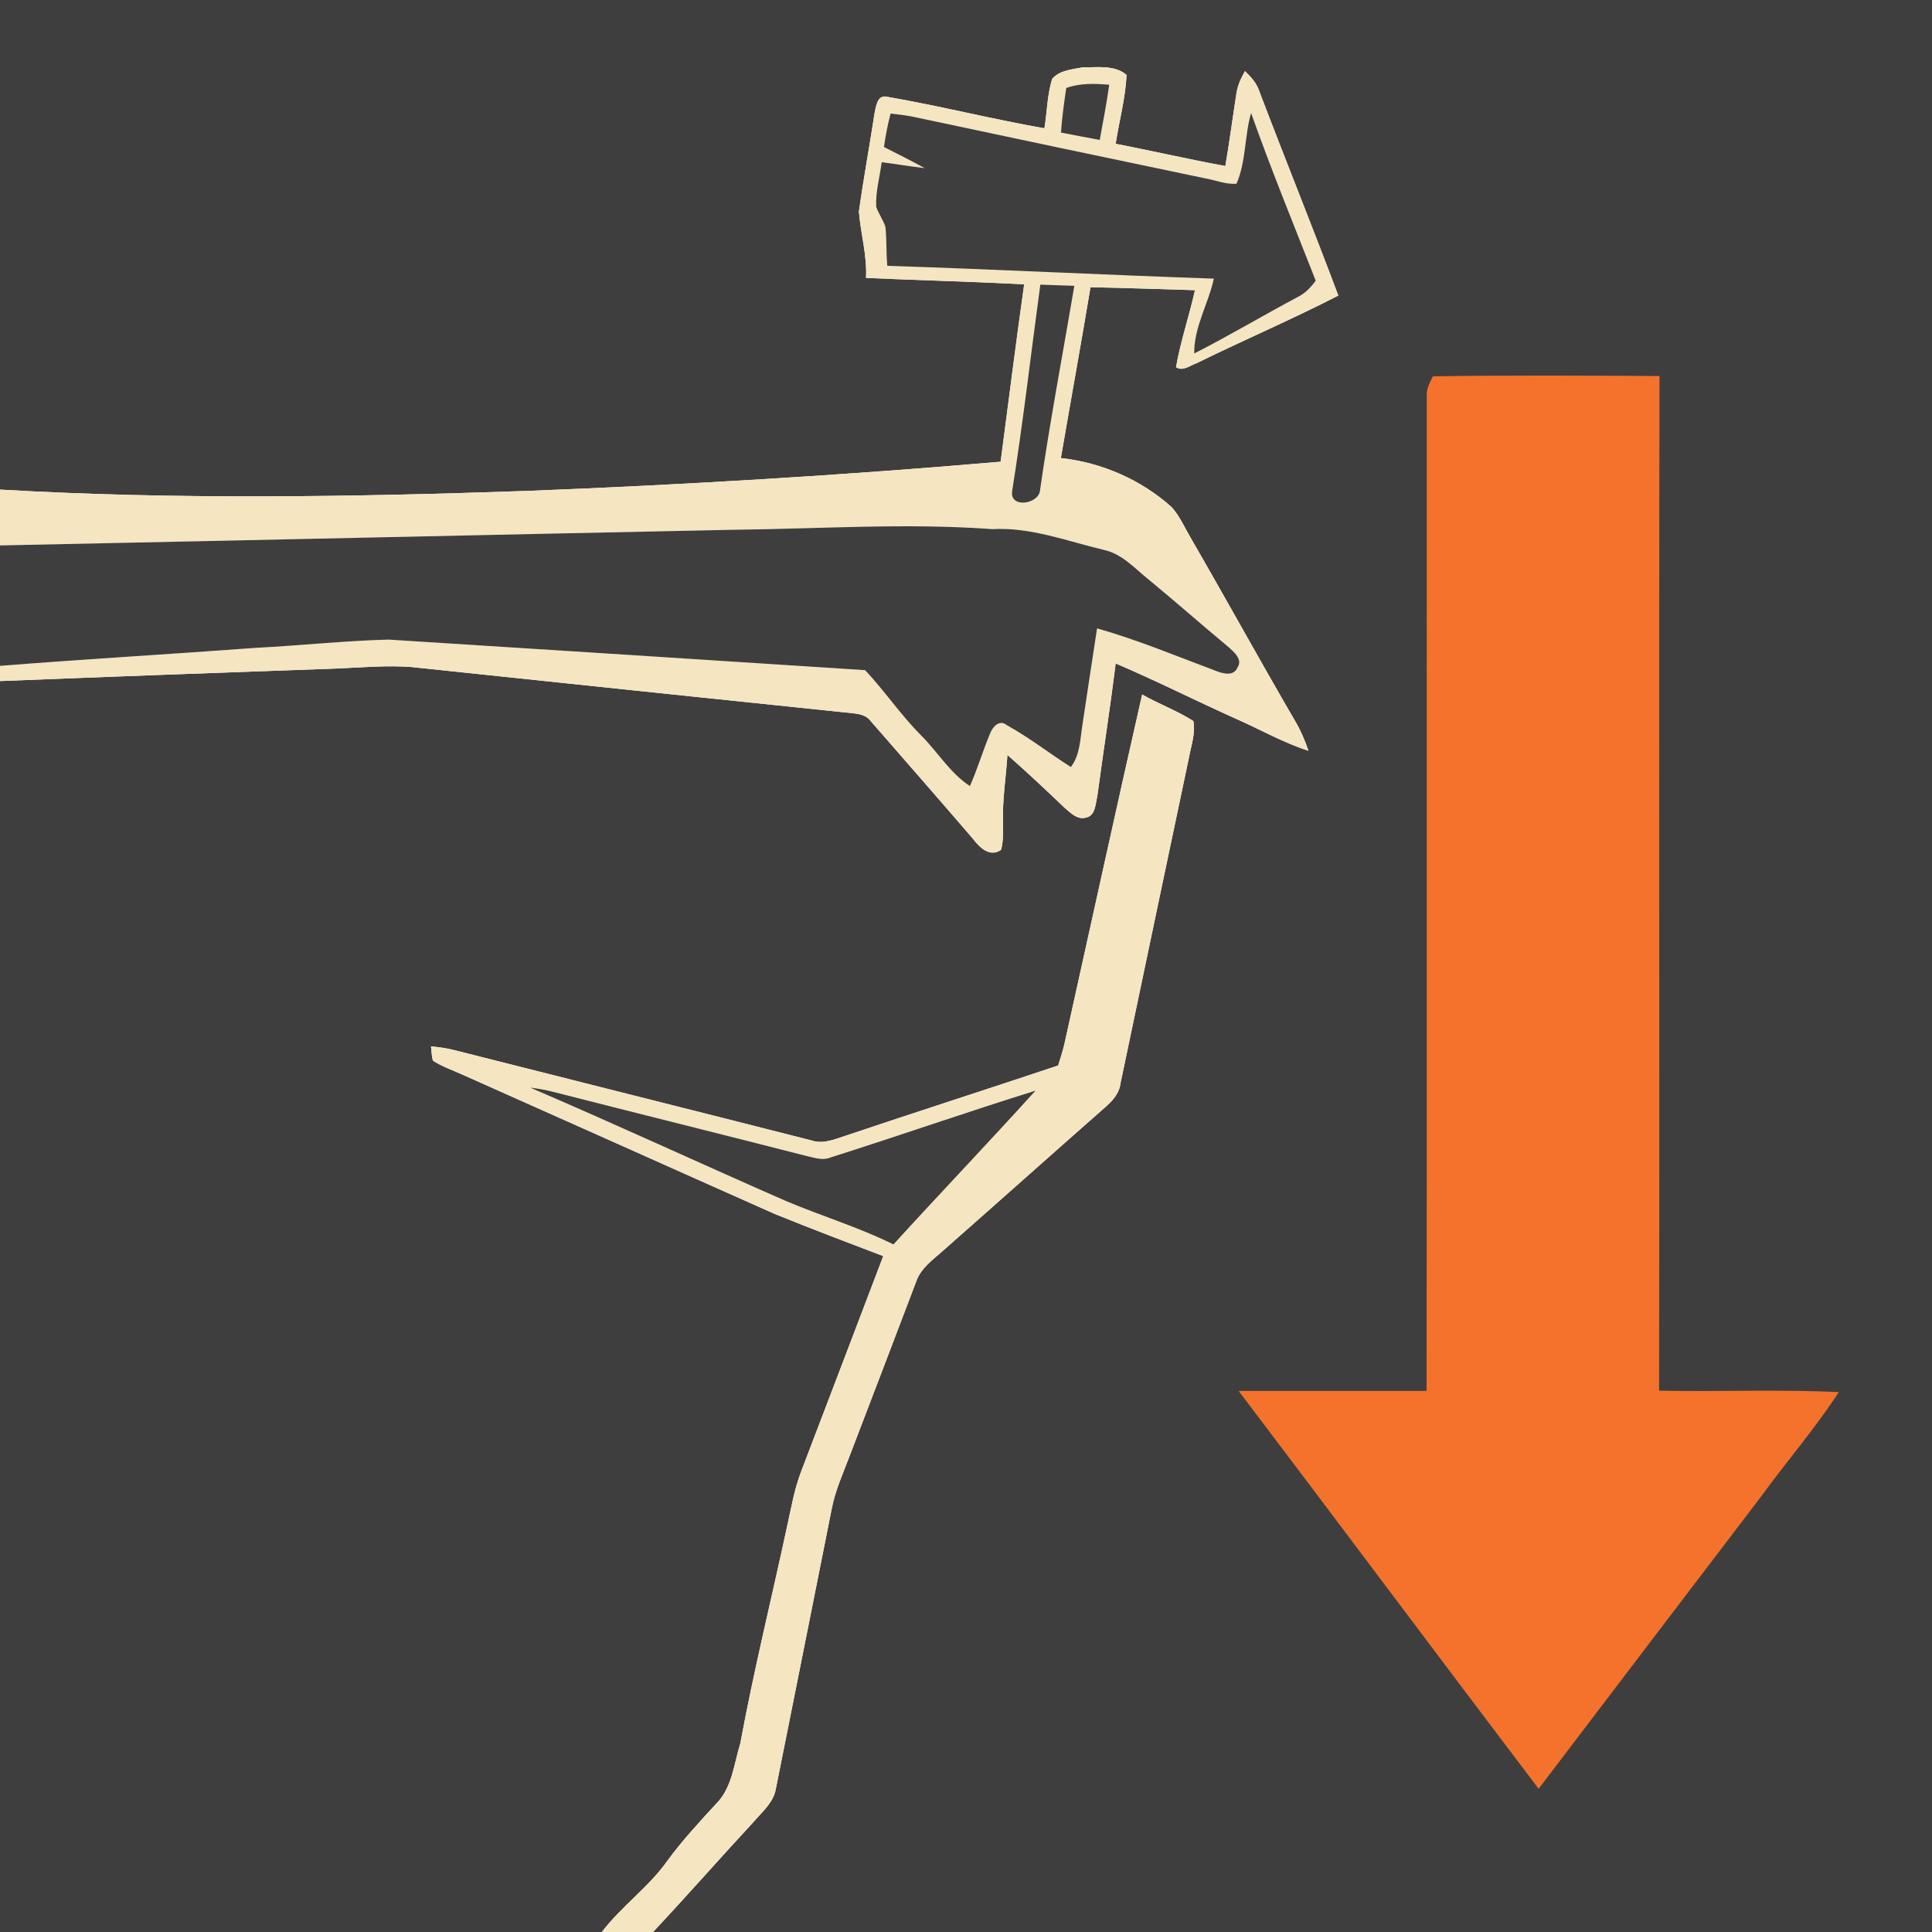
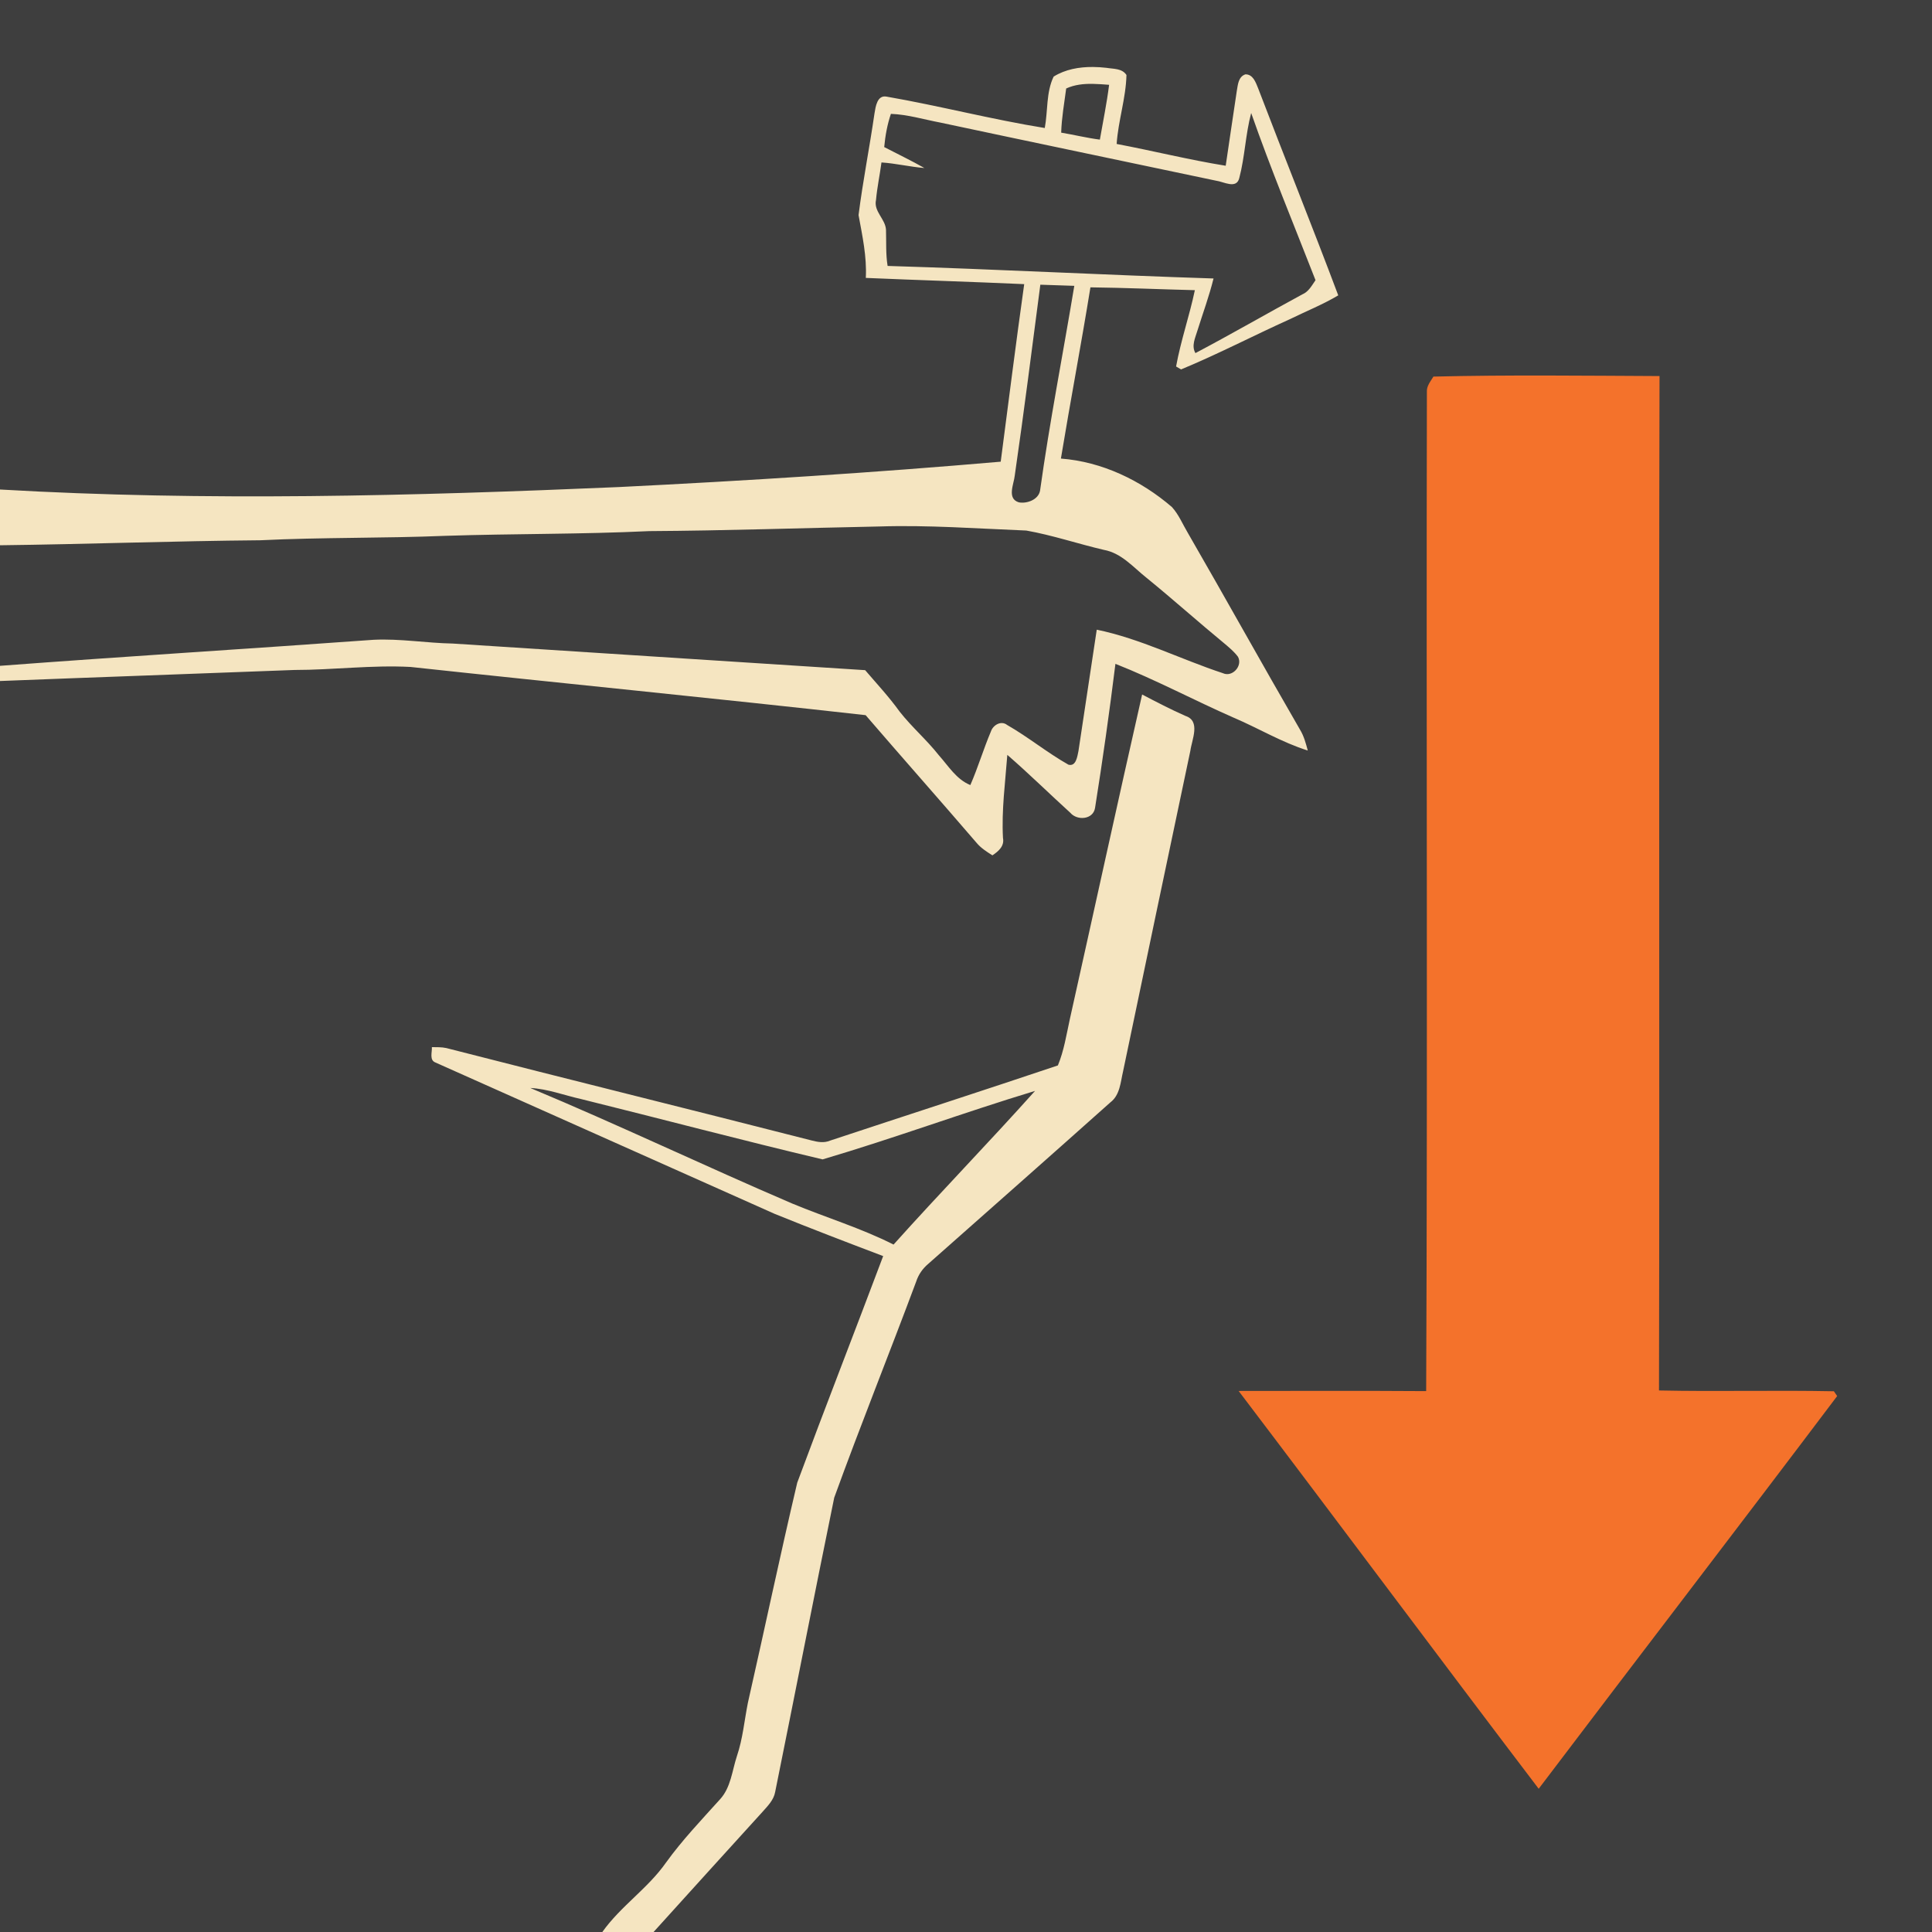
- <svg xmlns="http://www.w3.org/2000/svg" width="512pt" height="512pt" viewBox="0 0 512 512" version="1.1">
-   <path fill="#3e3e3e" opacity="1.00" d=" M 0.00 0.00 L 512.00 0.00 L 512.00 512.00 L 173.06 512.00 C 182.09 502.38 190.79 492.45 199.76 482.76 C 202.03 480.12 205.00 477.66 205.61 474.04 C 210.53 449.32 215.52 424.61 220.41 399.88 C 221.34 395.01 223.42 390.48 225.15 385.87 C 231.04 370.47 236.95 355.07 242.79 339.65 C 244.05 335.96 247.42 333.72 250.18 331.21 C 264.36 318.72 278.46 306.13 292.65 293.64 C 294.69 291.90 296.65 289.82 296.96 287.02 C 303.01 258.29 308.99 229.55 315.07 200.83 C 315.66 197.62 316.86 194.37 316.25 191.08 C 311.95 188.34 307.11 186.58 302.68 184.05 C 295.65 214.98 288.91 245.97 282.02 276.92 C 281.56 278.76 281.00 280.56 280.42 282.37 C 261.67 288.64 242.85 294.67 224.12 300.97 C 221.21 301.90 218.15 303.29 215.07 302.23 C 183.41 294.17 151.72 286.25 120.05 278.21 C 118.13 277.74 116.18 277.49 114.22 277.30 C 114.39 278.55 114.36 279.85 114.74 281.08 C 117.26 282.74 120.16 283.67 122.88 284.93 C 150.39 297.16 177.84 309.50 205.35 321.72 C 214.87 325.59 224.47 329.23 234.07 332.88 C 226.79 351.98 219.54 371.08 212.23 390.17 C 210.54 394.63 209.73 399.34 208.70 403.99 C 204.56 423.32 199.79 442.52 196.20 461.97 C 194.51 467.39 194.06 473.63 189.91 477.89 C 185.40 482.77 180.88 487.66 176.94 493.02 C 171.96 500.10 164.74 505.14 159.49 512.00 L 0.00 512.00 L 0.00 180.49 C 29.97 179.29 59.94 178.21 89.91 177.14 C 96.21 176.84 102.53 176.31 108.84 176.75 C 147.94 180.86 187.04 184.99 226.14 189.03 C 227.86 189.22 229.69 189.60 230.76 191.11 C 239.78 201.49 248.86 211.82 257.82 222.26 C 259.55 224.54 262.28 227.31 265.29 225.22 C 265.96 222.85 265.76 220.36 265.79 217.93 C 265.63 211.94 266.59 206.02 266.98 200.06 C 272.11 204.58 277.09 209.26 282.03 213.98 C 283.65 215.34 285.48 217.37 287.84 216.66 C 290.36 216.11 290.31 212.96 290.80 210.96 C 292.38 199.24 294.21 187.56 295.67 175.82 C 306.43 180.40 316.86 185.70 327.54 190.48 C 333.95 193.29 340.05 196.82 346.75 198.96 C 345.81 196.18 344.65 193.47 343.14 190.95 C 333.78 174.86 324.81 158.55 315.49 142.44 C 313.90 139.73 312.62 136.77 310.51 134.41 C 302.40 127.11 291.97 122.58 281.14 121.39 C 283.73 106.30 286.48 91.23 288.99 76.12 C 298.22 76.29 307.45 76.63 316.68 76.90 C 315.17 83.74 312.85 90.40 311.66 97.31 C 313.48 98.52 315.44 96.81 317.17 96.22 C 329.60 90.12 342.35 84.65 354.67 78.33 C 347.87 60.21 340.61 42.28 333.73 24.19 C 333.04 22.04 331.52 20.37 329.92 18.85 C 328.83 20.78 327.89 22.83 327.62 25.06 C 326.64 31.37 325.81 37.70 324.73 44.00 C 315.01 42.22 305.38 39.99 295.67 38.10 C 296.59 32.01 298.28 26.01 298.54 19.84 C 295.42 17.17 290.74 17.87 286.90 17.86 C 284.14 18.38 280.79 18.62 278.86 20.88 C 277.49 25.11 277.51 29.64 276.78 34.01 C 262.76 31.54 248.93 28.03 234.91 25.62 C 232.48 25.12 232.12 28.32 231.77 29.99 C 230.44 38.70 228.83 47.36 227.62 56.07 C 228.07 61.94 229.83 67.69 229.50 73.65 C 243.47 74.28 257.45 74.62 271.42 75.34 C 269.20 90.99 267.25 106.68 265.18 122.36 C 223.49 125.95 181.70 128.46 139.88 130.09 C 93.28 131.71 46.57 132.45 0.00 129.75 L 0.00 0.00 Z" />
-   <path fill="#f5e5c1" opacity="1.00" d=" M 278.86 20.88 C 280.79 18.62 284.14 18.38 286.90 17.86 C 290.74 17.87 295.42 17.17 298.54 19.84 C 298.28 26.01 296.59 32.01 295.67 38.10 C 305.38 39.99 315.01 42.22 324.73 44.00 C 325.81 37.70 326.64 31.37 327.62 25.06 C 327.89 22.83 328.83 20.78 329.92 18.85 C 331.52 20.37 333.04 22.04 333.73 24.19 C 340.61 42.28 347.87 60.21 354.67 78.33 C 342.35 84.65 329.60 90.12 317.17 96.22 C 315.44 96.81 313.48 98.52 311.66 97.31 C 312.85 90.40 315.17 83.74 316.68 76.90 C 307.45 76.63 298.22 76.29 288.99 76.12 C 286.48 91.23 283.73 106.30 281.14 121.39 C 291.97 122.58 302.40 127.11 310.51 134.41 C 312.62 136.77 313.90 139.73 315.49 142.44 C 324.81 158.55 333.78 174.86 343.14 190.95 C 344.65 193.47 345.81 196.18 346.75 198.96 C 340.05 196.82 333.95 193.29 327.54 190.48 C 316.86 185.70 306.43 180.40 295.67 175.82 C 294.21 187.56 292.38 199.24 290.80 210.96 C 290.31 212.96 290.36 216.11 287.84 216.66 C 285.48 217.37 283.65 215.34 282.03 213.98 C 277.09 209.26 272.11 204.58 266.98 200.06 C 266.59 206.02 265.63 211.94 265.79 217.93 C 265.76 220.36 265.96 222.85 265.29 225.22 C 262.28 227.31 259.55 224.54 257.82 222.26 C 248.86 211.82 239.78 201.49 230.76 191.11 C 229.69 189.60 227.86 189.22 226.14 189.03 C 187.04 184.99 147.94 180.86 108.84 176.75 C 102.53 176.31 96.21 176.84 89.91 177.14 C 59.94 178.21 29.97 179.29 0.00 180.49 L 0.00 176.46 C 22.62 174.67 45.28 173.36 67.91 171.68 C 79.60 171.08 91.26 169.81 102.95 169.50 C 145.06 172.15 187.16 174.88 229.27 177.60 C 234.46 183.14 238.71 189.49 244.09 194.87 C 248.49 199.28 251.75 204.84 257.03 208.32 C 259.05 203.80 260.44 199.03 262.35 194.47 C 263.02 192.66 264.84 190.54 266.82 192.18 C 272.73 195.45 278.09 199.64 283.79 203.28 C 286.24 200.07 286.25 195.89 286.86 192.08 C 288.14 183.56 289.42 175.04 290.74 166.53 C 301.52 169.58 311.86 173.92 322.34 177.84 C 324.14 178.55 326.96 179.26 327.92 176.95 C 329.46 174.80 327.00 172.76 325.51 171.43 C 318.43 165.55 311.53 159.45 304.42 153.60 C 300.72 150.63 297.37 146.77 292.54 145.73 C 282.77 143.40 273.16 139.66 262.95 140.22 C 239.99 138.55 216.98 140.16 194.00 140.40 C 129.34 141.74 64.67 143.21 0.00 144.54 L 0.00 129.75 C 46.57 132.45 93.28 131.71 139.88 130.09 C 181.70 128.46 223.49 125.95 265.18 122.36 C 267.25 106.68 269.20 90.99 271.42 75.34 C 257.45 74.62 243.47 74.28 229.50 73.65 C 229.83 67.69 228.07 61.94 227.62 56.07 C 228.83 47.36 230.44 38.70 231.77 29.99 C 232.12 28.32 232.48 25.12 234.91 25.62 C 248.93 28.03 262.76 31.54 276.78 34.01 C 277.51 29.64 277.49 25.11 278.86 20.88 Z" />
-   <path fill="#3e3e3e" opacity="1.00" d=" M 282.57 23.32 C 286.23 22.00 290.14 22.13 293.96 22.46 C 293.25 27.36 292.35 32.22 291.44 37.08 C 288.01 36.48 284.59 35.77 281.17 35.13 C 281.44 31.17 281.99 27.24 282.57 23.32 Z" />
-   <path fill="#3e3e3e" opacity="1.00" d=" M 236.02 30.10 C 238.05 30.32 240.09 30.55 242.09 30.97 C 267.76 36.44 293.43 41.85 319.12 47.21 C 321.97 47.68 324.75 48.92 327.69 48.69 C 330.25 42.80 329.78 36.09 331.55 29.95 C 336.85 44.90 342.88 59.61 348.68 74.38 C 347.35 76.18 345.80 77.84 343.74 78.79 C 334.61 83.67 325.71 88.97 316.49 93.67 C 316.37 86.75 320.25 80.51 321.68 73.84 C 292.83 72.86 263.99 71.38 235.14 70.44 C 234.84 66.99 235.01 63.52 234.64 60.08 C 234.00 58.26 232.88 56.65 232.21 54.84 C 232.01 50.85 233.14 46.93 233.66 42.99 C 237.47 43.46 241.24 44.13 245.06 44.56 C 241.50 42.60 237.88 40.79 234.26 38.96 C 234.68 35.97 235.25 33.01 236.02 30.10 Z" />
-   <path fill="#3e3e3e" opacity="1.00" d=" M 275.70 75.44 C 278.70 75.55 281.71 75.66 284.71 75.75 C 281.65 93.82 278.21 111.83 275.61 129.97 C 275.27 133.62 267.61 134.79 268.22 130.21 C 271.13 112.02 273.21 93.69 275.70 75.44 Z" />
-   <path fill="#f4722b" opacity="1.00" d=" M 378.11 104.98 C 377.97 103.07 378.92 101.38 379.73 99.73 C 399.75 99.42 419.77 99.53 439.79 99.65 C 439.58 189.28 439.83 278.91 439.67 368.54 C 455.54 368.89 471.45 368.14 487.30 368.93 C 481.15 378.38 473.75 386.96 467.10 396.07 C 447.32 422.07 427.50 448.03 407.75 474.05 C 381.15 438.98 354.84 403.69 328.25 368.61 C 344.85 368.60 361.45 368.59 378.05 368.61 C 378.19 280.74 378.06 192.86 378.11 104.98 Z" />
-   <path fill="#3e3e3e" opacity="1.00" d=" M 194.00 140.40 C 216.98 140.16 239.99 138.55 262.95 140.22 C 273.16 139.66 282.77 143.40 292.54 145.73 C 297.37 146.77 300.72 150.63 304.42 153.60 C 311.53 159.45 318.43 165.55 325.51 171.43 C 327.00 172.76 329.46 174.80 327.92 176.95 C 326.96 179.26 324.14 178.55 322.34 177.84 C 311.86 173.92 301.52 169.58 290.74 166.53 C 289.42 175.04 288.14 183.56 286.86 192.08 C 286.25 195.89 286.24 200.07 283.79 203.28 C 278.09 199.64 272.73 195.45 266.82 192.18 C 264.84 190.54 263.02 192.66 262.35 194.47 C 260.44 199.03 259.05 203.80 257.03 208.32 C 251.75 204.84 248.49 199.28 244.09 194.87 C 238.71 189.49 234.46 183.14 229.27 177.60 C 187.16 174.88 145.06 172.15 102.95 169.50 C 91.26 169.81 79.60 171.08 67.91 171.68 C 45.28 173.36 22.62 174.67 0.00 176.46 L 0.00 144.54 C 64.67 143.21 129.34 141.74 194.00 140.40 Z" />
-   <path fill="#f5e5c1" opacity="1.00" d=" M 282.02 276.92 C 288.91 245.97 295.65 214.98 302.68 184.05 C 307.11 186.58 311.95 188.34 316.25 191.08 C 316.86 194.37 315.66 197.62 315.07 200.83 C 308.99 229.55 303.01 258.29 296.96 287.02 C 296.65 289.82 294.69 291.90 292.65 293.64 C 278.46 306.13 264.36 318.72 250.18 331.21 C 247.42 333.72 244.05 335.96 242.79 339.65 C 236.95 355.07 231.04 370.47 225.15 385.87 C 223.42 390.48 221.34 395.01 220.41 399.88 C 215.52 424.61 210.53 449.32 205.61 474.04 C 205.00 477.66 202.03 480.12 199.76 482.76 C 190.79 492.45 182.09 502.38 173.06 512.00 L 159.49 512.00 C 164.74 505.14 171.96 500.10 176.94 493.02 C 180.88 487.66 185.40 482.77 189.91 477.89 C 194.06 473.63 194.51 467.39 196.20 461.97 C 199.79 442.52 204.56 423.32 208.70 403.99 C 209.73 399.34 210.54 394.63 212.23 390.17 C 219.54 371.08 226.79 351.98 234.07 332.88 C 224.47 329.23 214.87 325.59 205.35 321.72 C 177.84 309.50 150.39 297.16 122.88 284.93 C 120.16 283.67 117.26 282.74 114.74 281.08 C 114.36 279.85 114.39 278.55 114.22 277.30 C 116.18 277.49 118.13 277.74 120.05 278.21 C 151.72 286.25 183.41 294.17 215.07 302.23 C 218.15 303.29 221.21 301.90 224.12 300.97 C 242.85 294.67 261.67 288.64 280.42 282.37 C 281.00 280.56 281.56 278.76 282.02 276.92 Z" />
-   <path fill="#3e3e3e" opacity="1.00" d=" M 140.49 288.22 C 142.33 288.47 144.17 288.75 145.98 289.20 C 168.65 295.00 191.37 300.62 214.04 306.43 C 216.01 306.85 218.07 307.60 220.04 306.76 C 238.21 301.01 256.22 294.71 274.41 289.04 C 262.01 302.75 249.22 316.11 236.77 329.78 C 227.65 325.27 217.86 322.30 208.48 318.36 C 185.77 308.43 163.28 297.98 140.49 288.22 Z" />
+ <svg xmlns="http://www.w3.org/2000/svg" width="1280" height="1280" viewBox="0 0 1024 1024" version="1.1" id="svg2">
+   <defs id="defs24" />
+   <rect style="fill:#3e3e3e;fill-opacity:1;stroke:none" id="rect3007" width="1024" height="1024" x="0" y="0" />
+   <path d="m 579.25,35.5 c -7.27,-0.046 -14.635,1.245 -20.8,5.1 -4.02,8.3 -3.02,18.25 -4.7,27.25 -28.14,-4.54 -55.82,-11.77 -83.9,-16.65 -4.98,-0.9 -5.77,5.42 -6.35,8.9 -2.6,18.02 -6.17,35.86 -8.45,53.9 2.02,11 4.43,22.02 3.85,33.3 27.98,1.2 55.97,2.04 83.95,3.3 -4.4,31.32 -8.35,62.72 -12.45,94.1 -67.36,5.84 -134.88,10.11 -202.4,13.45 -109.24,4.7 -218.78,7.64 -328,1.3 L 0,289 c 46,-0.56 91.98,-2.25 138,-2.65 32.68,-1.6 65.37,-1.01 98.05,-2.35 36.02,-1.18 72.1,-0.78 108.1,-2.5 40.58,-0.24 81.14,-1.65 121.7,-2.45 26.06,-0.84 52.08,1.11 78.1,2.15 13.9,2.46 27.39,7.05 41.15,10.25 9.34,1.7 15.57,9.25 22.65,14.85 13.96,11.36 27.37,23.38 41.25,34.8 2.54,2.16 5.15,4.3 7.15,7 2.64,4.78 -2.98,11.04 -8,8.7 -22.36,-7.36 -43.67,-18.29 -66.85,-23.05 -3.24,21.44 -6.46,42.91 -9.7,64.35 -0.6,2.74 -1.22,8.3 -5.3,7.2 -11.24,-6.34 -21.3,-14.65 -32.5,-21.05 -3.2,-2.52 -7.48,0.05 -8.6,3.45 -3.96,9.34 -6.82,19.08 -10.9,28.4 -7.42,-3.02 -11.58,-10.08 -16.7,-15.8 -6.42,-8.16 -14.35,-14.94 -20.75,-23.1 -5.58,-7.76 -12.1,-14.76 -18.3,-22 -72.82,-4.76 -145.66,-9.32 -218.5,-14.1 -14.02,-0.26 -27.96,-2.68 -42,-2 C 132.03,343.88 66,347.92 0,352.9 l 0,8.05 c 52.02,-2.06 104.03,-3.83 156.05,-5.85 20.52,0 41.03,-2.7 61.55,-1.6 80.38,8.7 160.84,16.53 241.2,25.55 19.46,22.6 39.26,44.93 58.7,67.55 2.32,2.84 5.44,4.81 8.5,6.75 3.24,-2.14 6.44,-4.9 5.6,-9.2 -0.8,-14.76 1.2,-29.37 2.3,-44.05 11.44,9.92 22.22,20.54 33.4,30.7 3.62,4.28 12.12,3.66 13.1,-2.6 4.04,-25.36 7.64,-50.85 10.8,-76.35 21.32,8.42 41.62,19.28 62.6,28.5 13.22,5.62 25.59,13.13 39.35,17.45 -1.02,-3.78 -2.01,-7.59 -4.05,-10.95 -20.08,-34.68 -39.51,-69.75 -59.55,-104.45 -2.74,-4.58 -4.78,-9.67 -8.4,-13.65 -16.46,-14.16 -37.05,-24.04 -58.85,-25.7 5,-30.28 10.75,-60.45 15.65,-90.75 18.46,0.22 36.89,1.04 55.35,1.5 -2.86,13.6 -7.47,26.79 -9.95,40.45 0.68,0.38 1.99,1.15 2.65,1.55 19.5,-8.08 38.34,-17.9 57.6,-26.6 8.58,-4.2 17.48,-7.77 25.7,-12.65 -13.8,-36.74 -28.5,-73.17 -42.5,-109.85 -1.24,-3.04 -2.68,-7.34 -6.7,-7.3 -3.74,1.24 -3.97,5.39 -4.55,8.65 -1.92,13.28 -4.02,26.52 -5.9,39.8 -19.4,-3.12 -38.5,-7.91 -57.8,-11.55 0.82,-12.32 4.9,-24.23 5.2,-36.55 -2.36,-3.6 -6.9,-3.16 -10.6,-3.8 -2.36,-0.27 -4.777,-0.435 -7.2,-0.45 z m -0.05,8.95 c 2.893,0.047 5.793,0.297 8.65,0.5 -1.22,9.76 -3.22,19.37 -4.9,29.05 -6.9,-0.88 -13.66,-2.56 -20.5,-3.7 0.24,-7.88 1.63,-15.6 2.65,-23.4 4.475,-2.05 9.278,-2.528 14.1,-2.45 z m 83.95,15.45 c 10.44,29.86 22.62,59.12 34.1,88.6 -1.96,2.84 -3.67,6.15 -7.05,7.55 -18.92,10.26 -37.58,21.06 -56.6,31.1 -2.24,-3.86 -0.09,-8.06 1.05,-11.9 2.88,-9.2 6.23,-18.27 8.55,-27.65 -57.6,-1.84 -115.15,-4.91 -172.75,-6.65 -1.04,-6.32 -0.65,-12.74 -0.85,-19.1 -0.26,-5.76 -6.66,-9.79 -5.3,-15.85 0.6,-6.68 2.02,-13.26 2.9,-19.9 7.64,0.5 15.13,2.35 22.75,2.95 -6.98,-3.96 -14.2,-7.4 -21.3,-11.1 0.56,-5.98 1.61,-11.9 3.55,-17.6 8.9,0.34 17.42,2.96 26.1,4.6 48.7,10.38 97.45,20.52 146.15,30.8 4.06,0.5 10.9,4.72 12.4,-1.4 2.98,-11.3 3.28,-23.15 6.3,-34.45 z m -111.75,91 c 6,0.22 12,0.42 18,0.6 -6,36.18 -13.09,72.21 -18.15,108.55 -0.84,4.78 -6.93,7.02 -11.25,6.2 -6.48,-1.98 -2.59,-9.71 -2.15,-14.25 4.9,-33.64 9.11,-67.38 13.55,-101.1 z" id="path6" style="fill:#f5e5c1" />
+   <path d="m 756.28,207.8 c -0.24,-3.18 1.94,-5.64 3.46,-8.2 39.92,-0.96 79.9,-0.46 119.84,-0.28 -0.44,179.22 0.12,358.44 -0.28,537.66 30.88,0.66 61.82,-0.2 92.7,0.42 0.44,0.64 1.3,1.9 1.74,2.54 C 921.28,809.5 868.14,878.6 815.54,948.08 762.26,878 709.72,807.36 656.5,737.24 c 33.14,-0.02 66.26,-0.14 99.4,0.08 0.78,-176.5 0.02,-353.02 0.38,-529.52 z" id="path14" style="fill:#f4722b" />
+   <path d="m 605.35,368.1 c -13,57.28 -25.5,114.68 -38.3,172 -1.82,8.28 -3.09,16.72 -6.35,24.6 -40.16,13.5 -80.53,26.53 -120.75,39.85 -3.2,1.38 -6.61,0.74 -9.85,-0.1 -64.44,-16.48 -129.06,-32.41 -193.5,-48.95 -2.54,-0.56 -5.12,-0.46 -7.7,-0.5 0.2,2.64 -1.46,6.87 1.9,8.15 59.94,26.76 119.87,53.53 179.85,80.25 19.04,7.72 38.23,15.07 57.45,22.35 -15.06,40.08 -30.67,79.96 -45.55,120.1 -9.14,38.78 -17.33,77.79 -26.15,116.65 -1.88,9.42 -2.7,19.06 -5.8,28.2 -2.58,7.78 -3.2,16.72 -9,23 -9.82,10.92 -20,21.56 -28.6,33.5 -9.62,13.74 -24.05,23.1 -33.75,36.8 l 27.15,0 c 19.22,-21.32 38.57,-42.54 57.85,-63.8 2.74,-3.08 5.84,-6.18 6.6,-10.4 10.52,-51.96 20.66,-104.06 31.3,-156 13.92,-38.38 29.19,-76.29 43.45,-114.55 1.18,-3.66 3.4,-6.84 6.3,-9.3 32.22,-28.52 64.5,-56.99 96.6,-85.65 5.14,-3.9 5.39,-10.69 6.75,-16.45 11.82,-56.64 23.71,-113.25 35.65,-169.85 0.8,-6.02 5.62,-15.87 -2.6,-18.55 -7.8,-3.44 -15.39,-7.39 -22.95,-11.35 z m -324.3,208.55 c 9.28,0.48 18.05,3.9 27.05,5.9 42.68,10.56 85.14,21.83 127.9,31.95 37.8,-11.16 74.88,-24.88 112.6,-36.3 -24.6,27.48 -50.36,53.97 -75,81.45 -17.24,-8.74 -35.88,-14.33 -53.7,-21.75 -46.48,-19.92 -92.19,-41.77 -138.85,-61.25 z" id="path18" style="fill:#f5e5c1" />
</svg>
